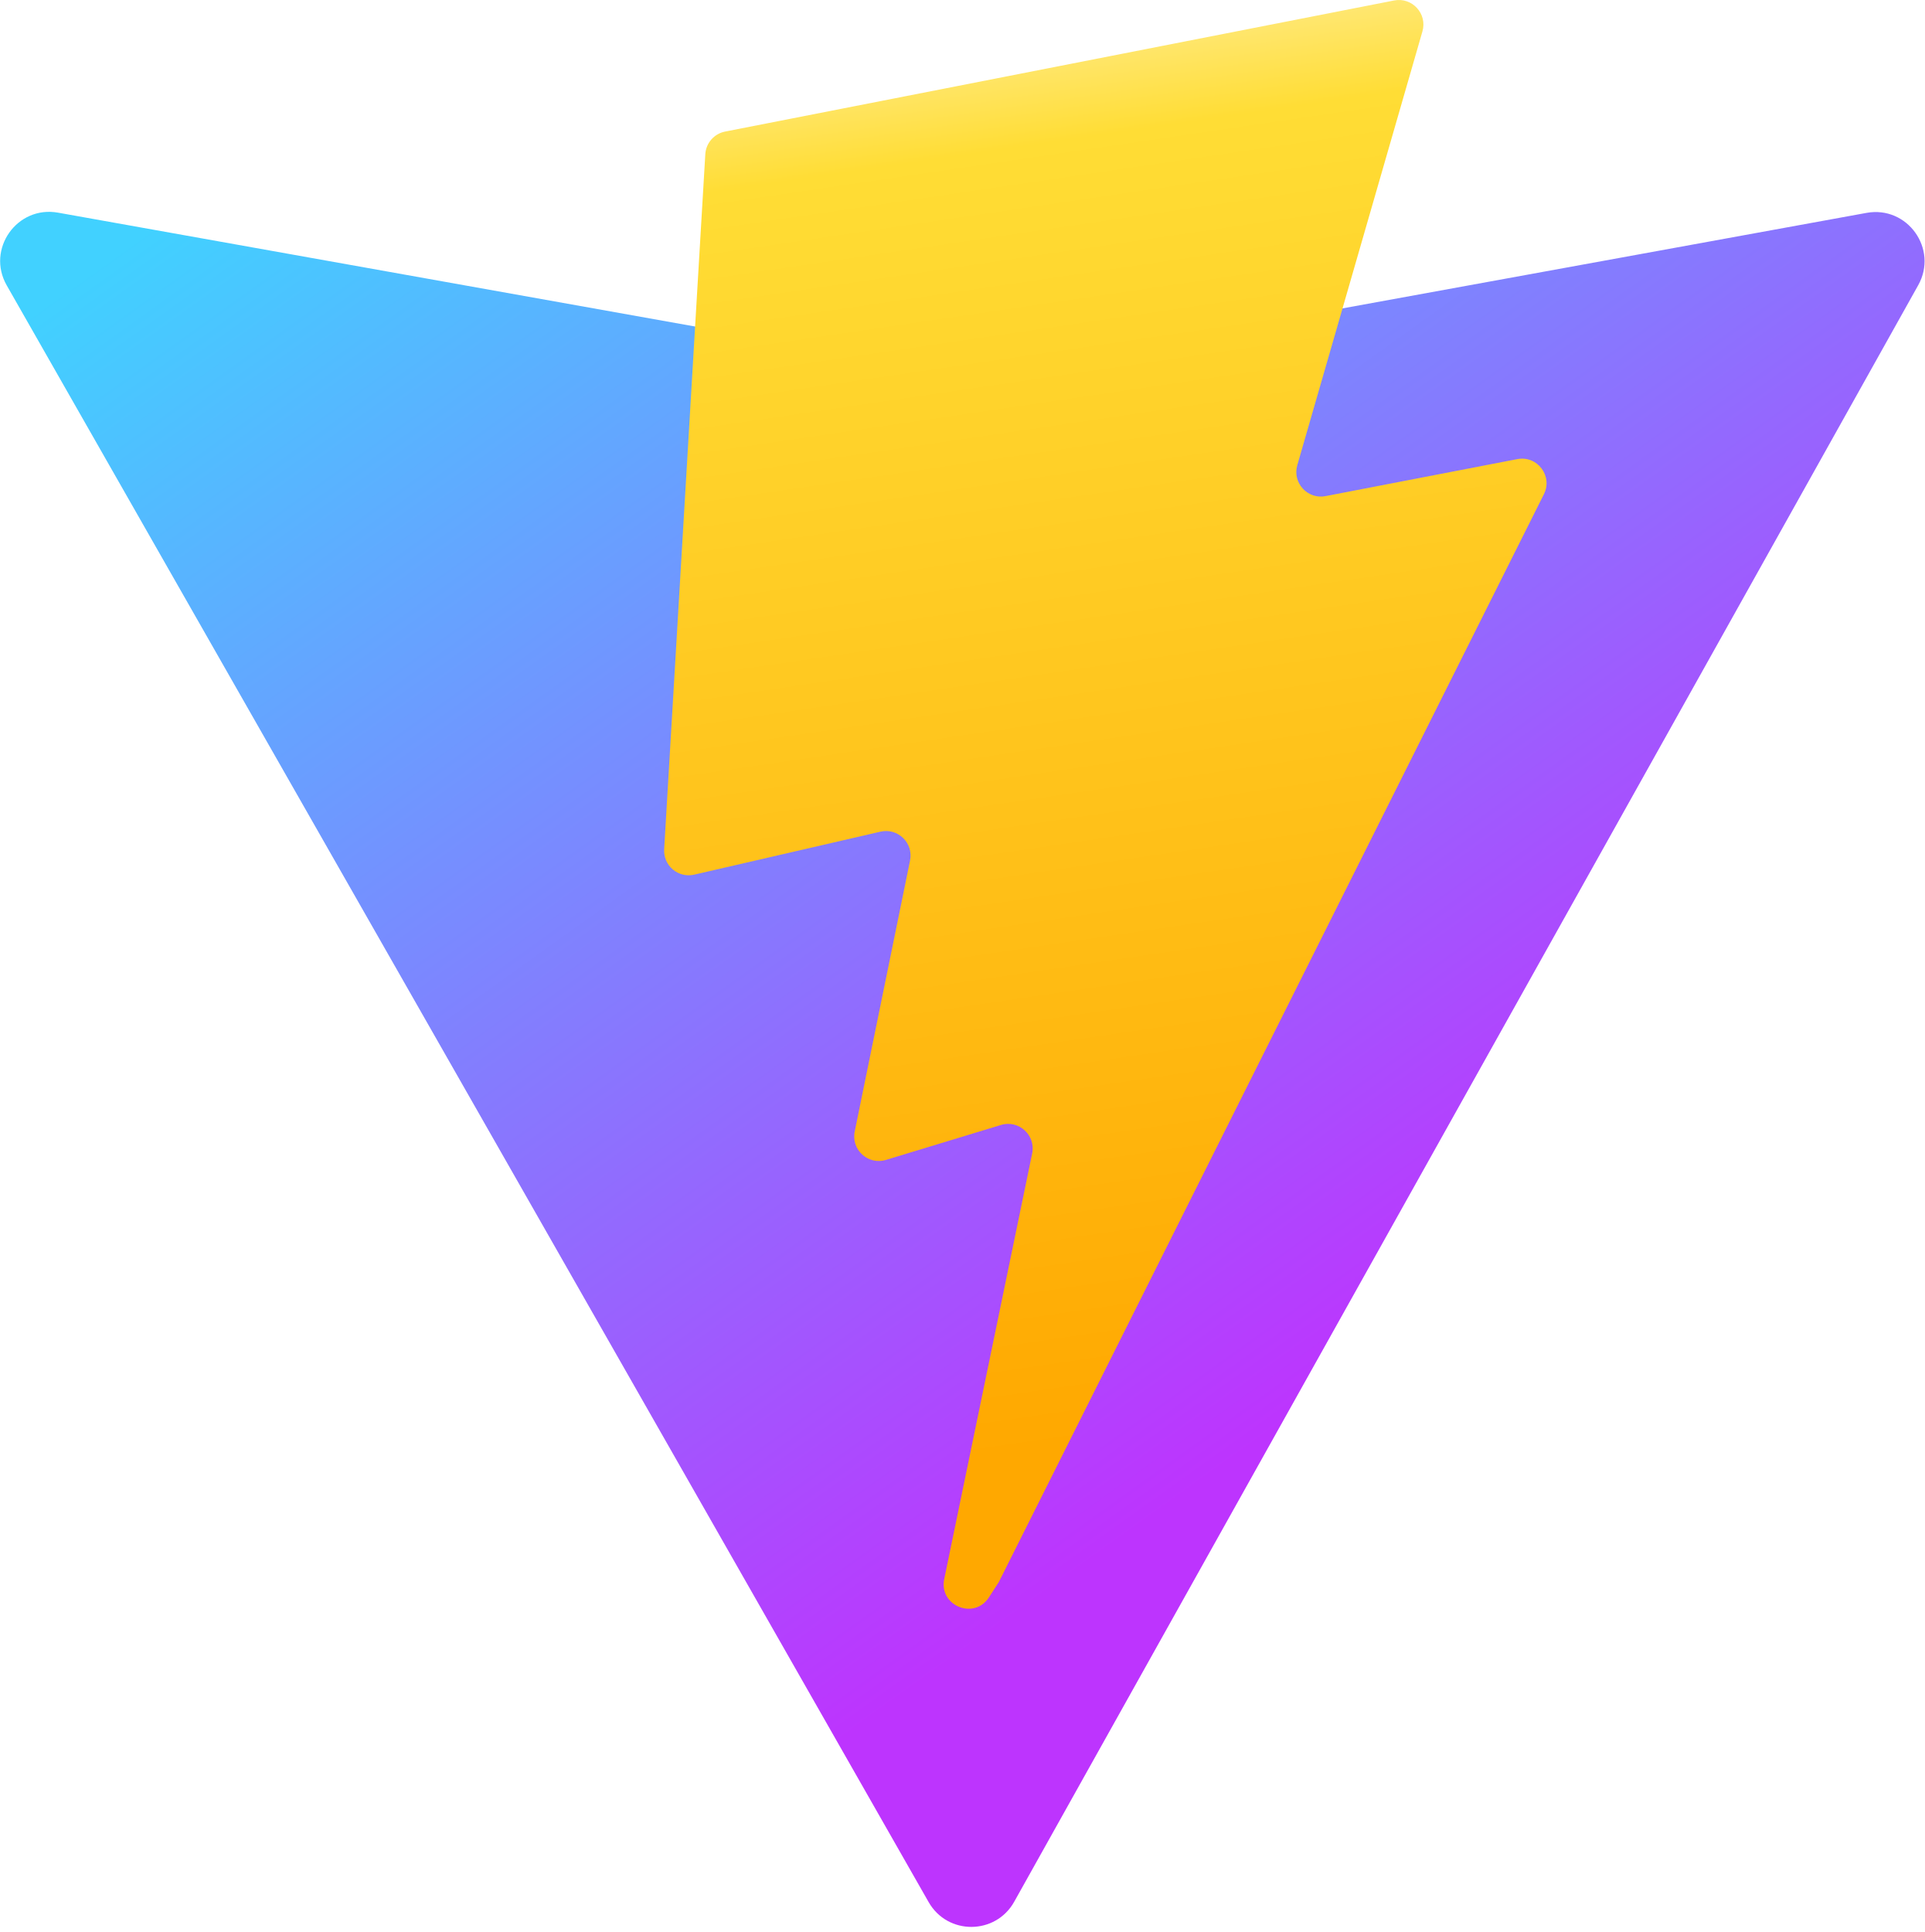
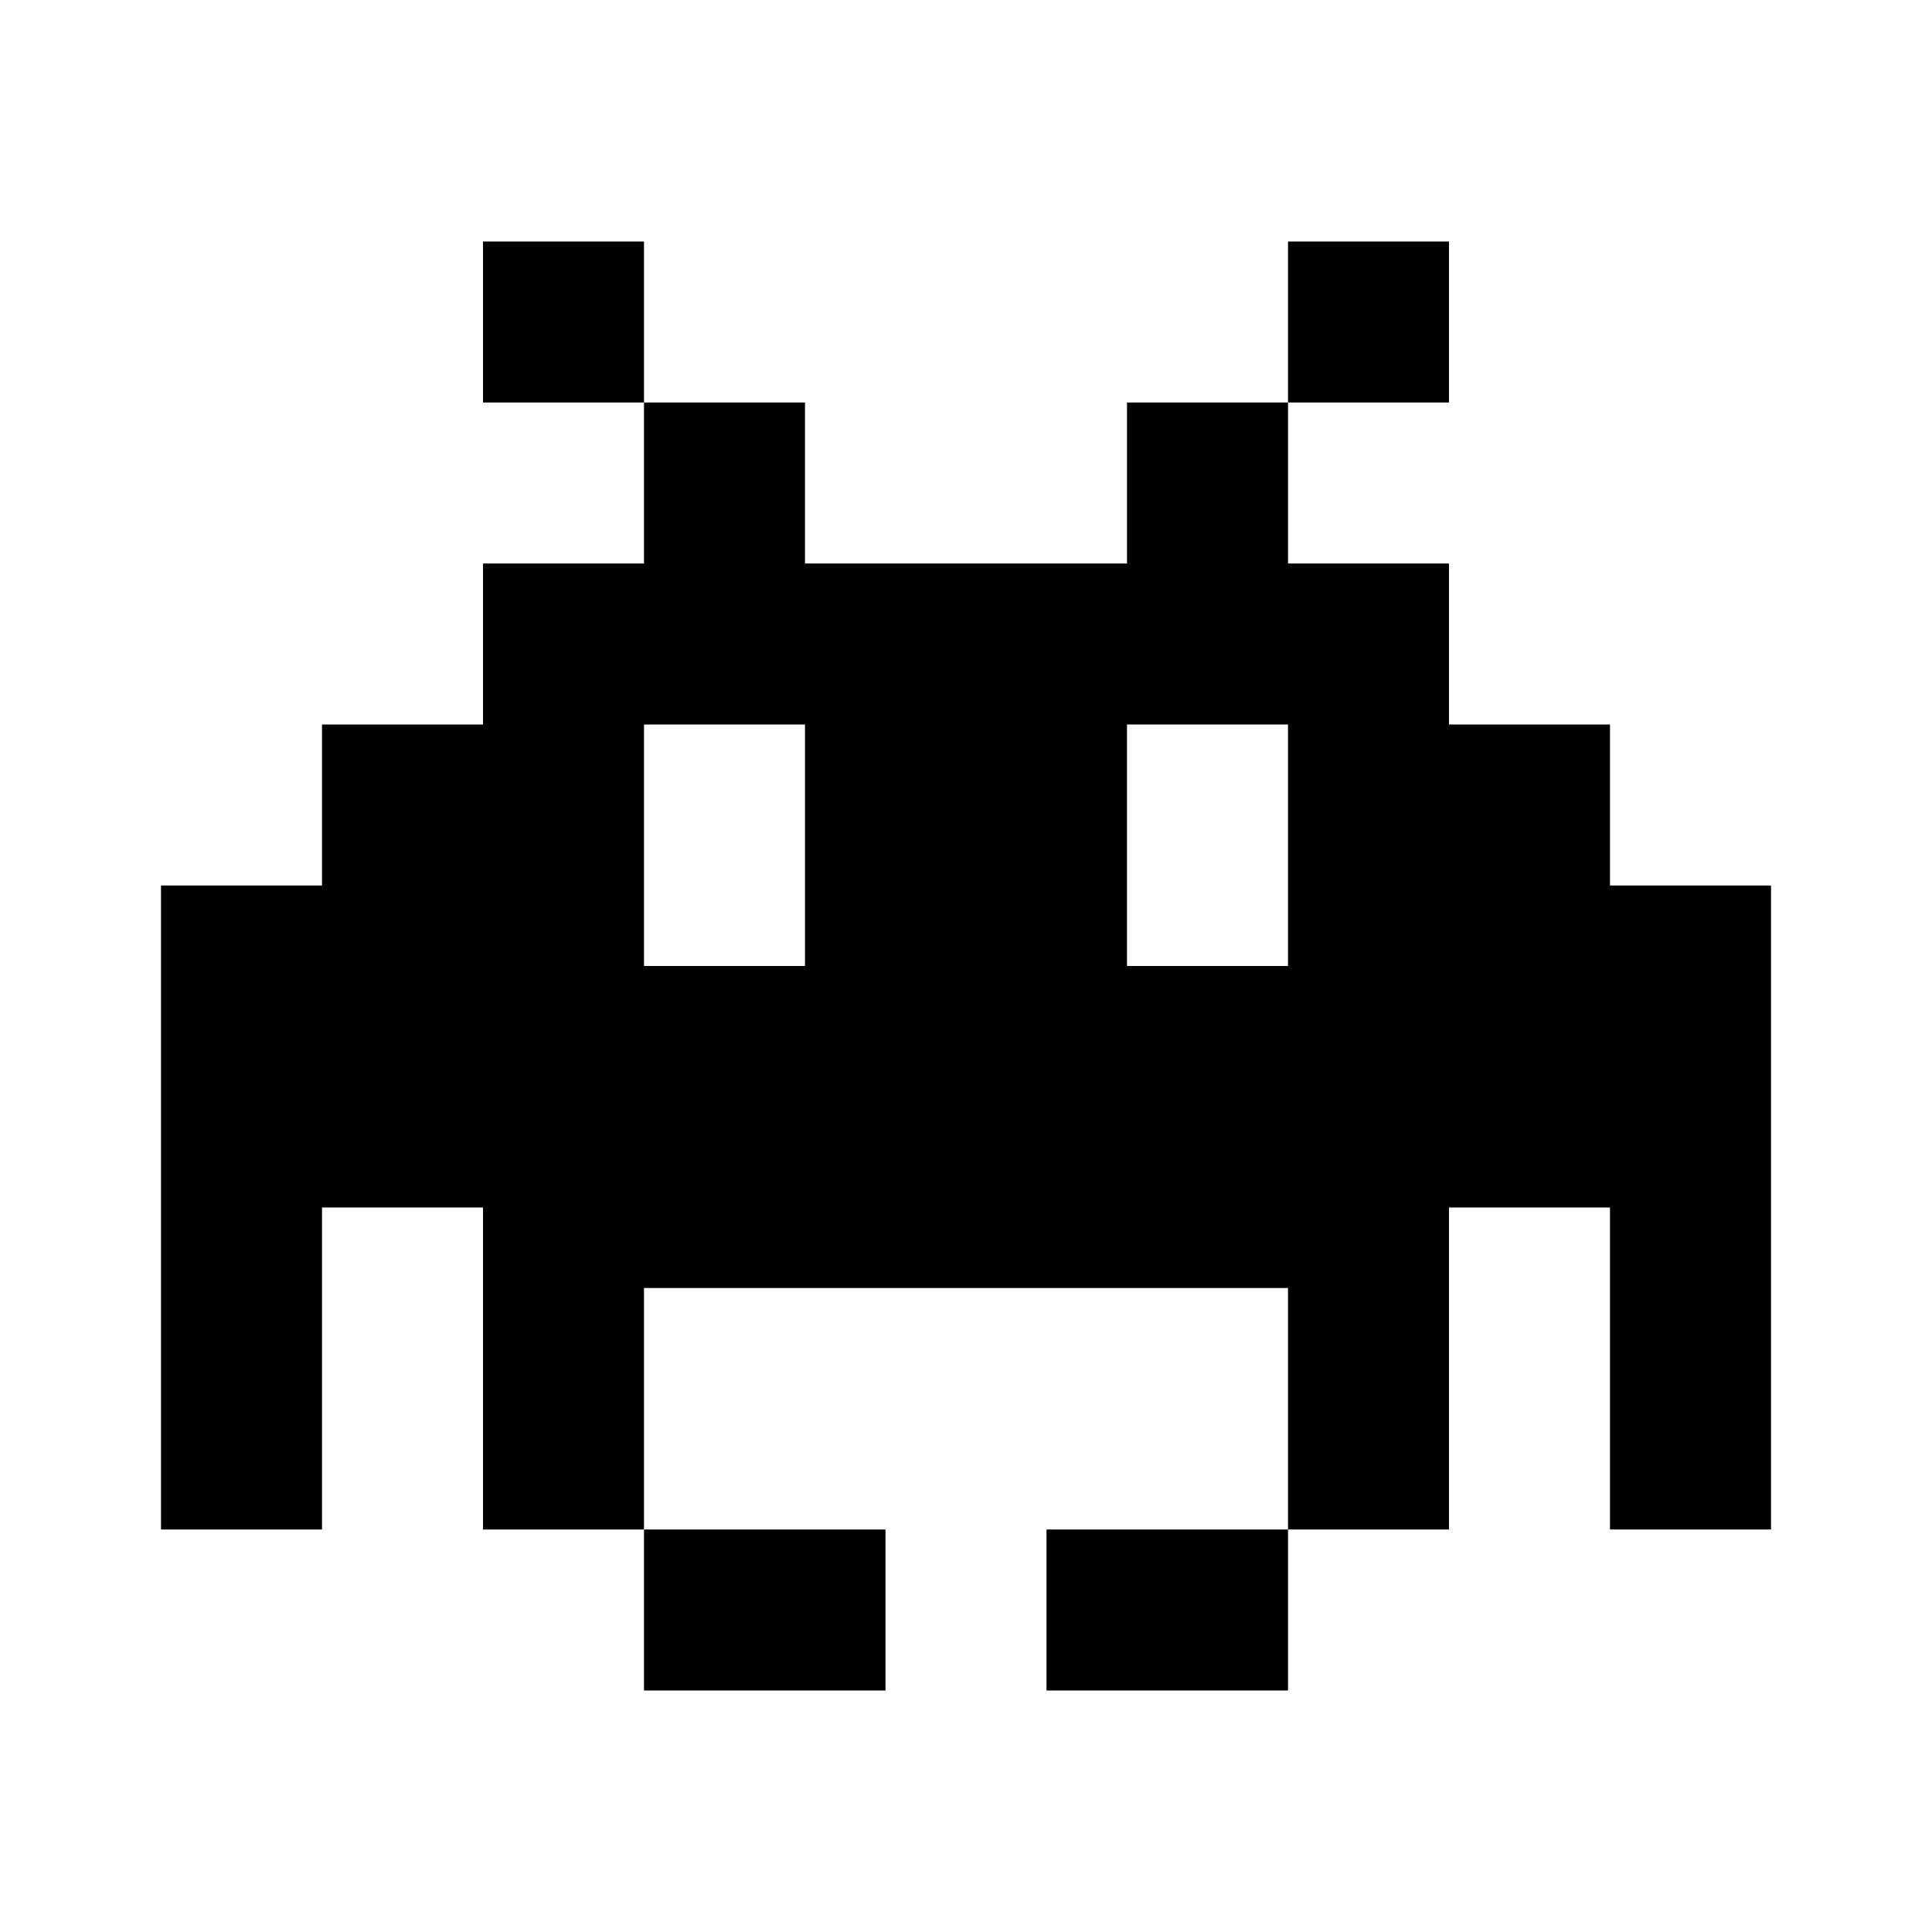
- <svg xmlns="http://www.w3.org/2000/svg" aria-hidden="true" role="img" class="iconify iconify--logos" width="31.88" height="32" preserveAspectRatio="xMidYMid meet" viewBox="0 0 256 257">
-   <defs>
-     <linearGradient id="IconifyId1813088fe1fbc01fb466" x1="-.828%" x2="57.636%" y1="7.652%" y2="78.411%">
-       <stop offset="0%" stop-color="#41D1FF" />
-       <stop offset="100%" stop-color="#BD34FE" />
-     </linearGradient>
-     <linearGradient id="IconifyId1813088fe1fbc01fb467" x1="43.376%" x2="50.316%" y1="2.242%" y2="89.03%">
-       <stop offset="0%" stop-color="#FFEA83" />
-       <stop offset="8.333%" stop-color="#FFDD35" />
-       <stop offset="100%" stop-color="#FFA800" />
-     </linearGradient>
-   </defs>
-   <path fill="url(#IconifyId1813088fe1fbc01fb466)" d="M255.153 37.938L134.897 252.976c-2.483 4.44-8.862 4.466-11.382.048L.875 37.958c-2.746-4.814 1.371-10.646 6.827-9.67l120.385 21.517a6.537 6.537 0 0 0 2.322-.004l117.867-21.483c5.438-.991 9.574 4.796 6.877 9.62Z" />
-   <path fill="url(#IconifyId1813088fe1fbc01fb467)" d="M185.432.063L96.44 17.501a3.268 3.268 0 0 0-2.634 3.014l-5.474 92.456a3.268 3.268 0 0 0 3.997 3.378l24.777-5.718c2.318-.535 4.413 1.507 3.936 3.838l-7.361 36.047c-.495 2.426 1.782 4.5 4.151 3.78l15.304-4.649c2.372-.72 4.652 1.36 4.15 3.788l-11.698 56.621c-.732 3.542 3.979 5.473 5.943 2.437l1.313-2.028l72.516-144.72c1.215-2.423-.88-5.186-3.54-4.672l-25.505 4.922c-2.396.462-4.435-1.77-3.759-4.114l16.646-57.705c.677-2.35-1.37-4.583-3.769-4.113Z" />
+ <svg xmlns="http://www.w3.org/2000/svg" width="24" height="24" viewBox="0 0 24 24" style="fill: rgba(0, 0, 0, 1);transform: ;msFilter:;">
+   <path d="M6 3h2v2H6zm2 16h3v2H8zm8-16h2v2h-2zm-3 16h3v2h-3zm7-8V9h-2V7h-2V5h-2v2h-4V5H8v2H6v2H4v2H2v8h2v-4h2v4h2v-3h8v3h2v-4h2v4h2v-8zm-10 1H8V9h2zm6 0h-2V9h2z" />
</svg>
